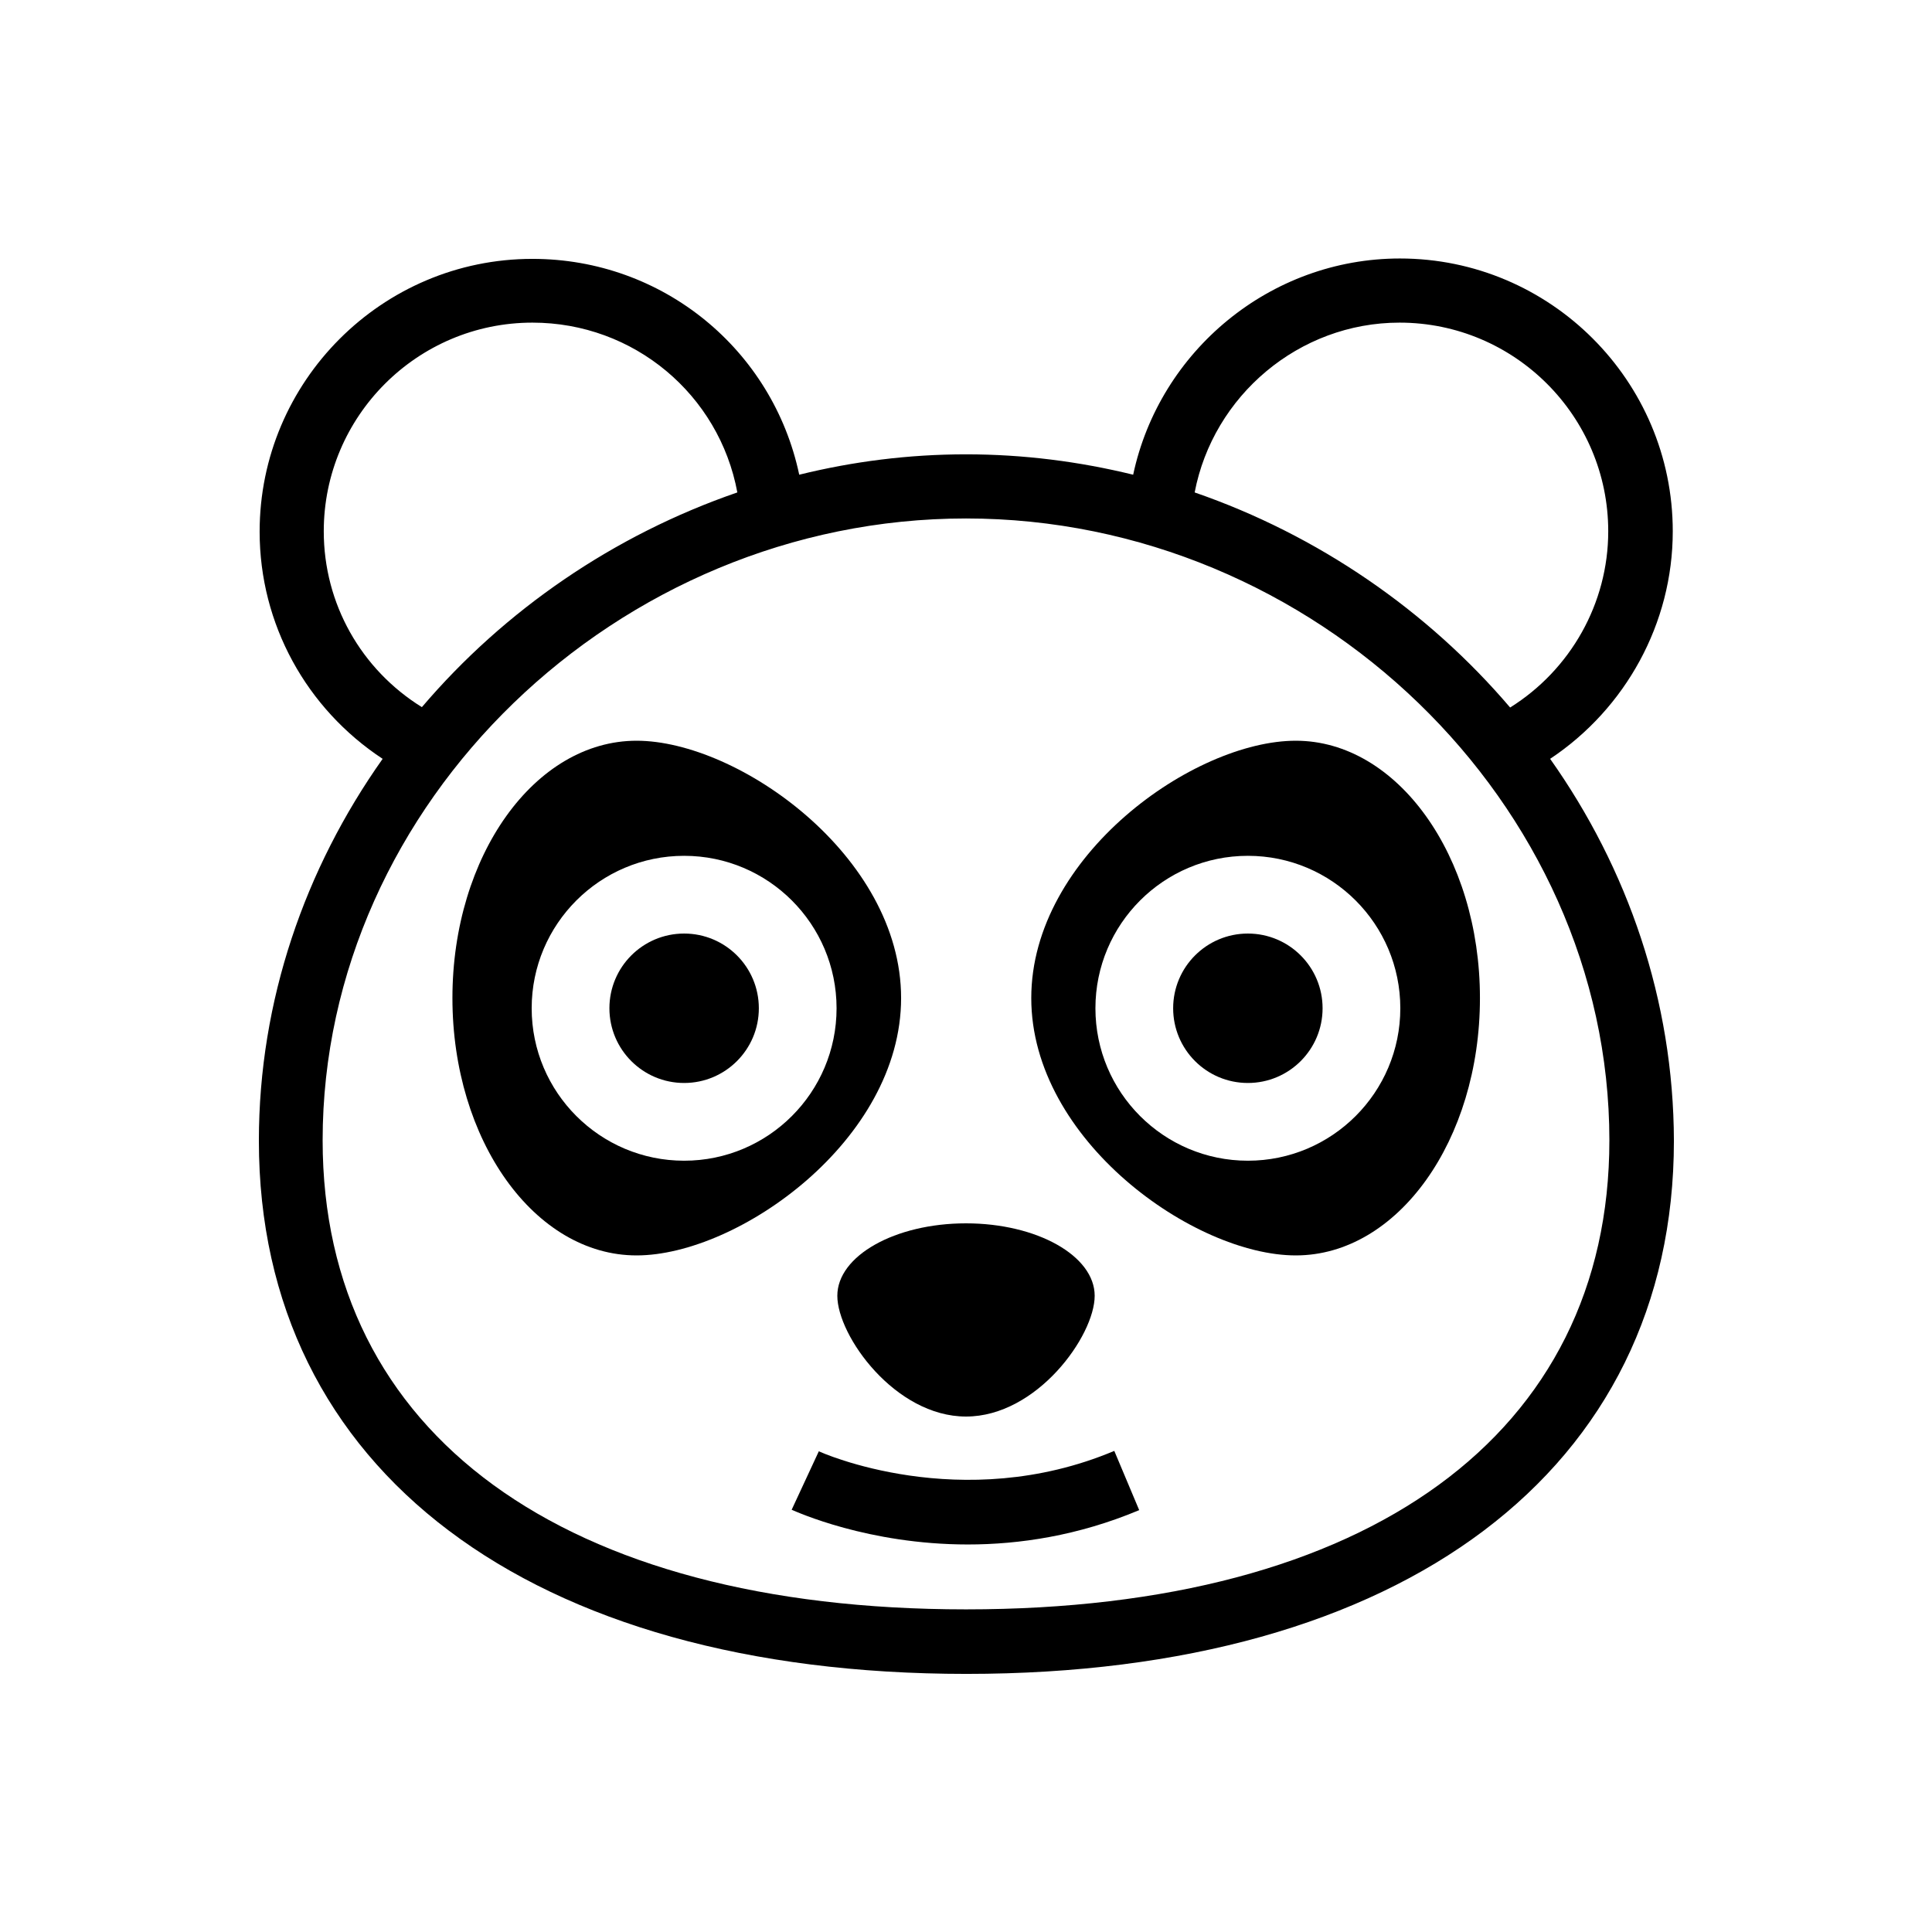
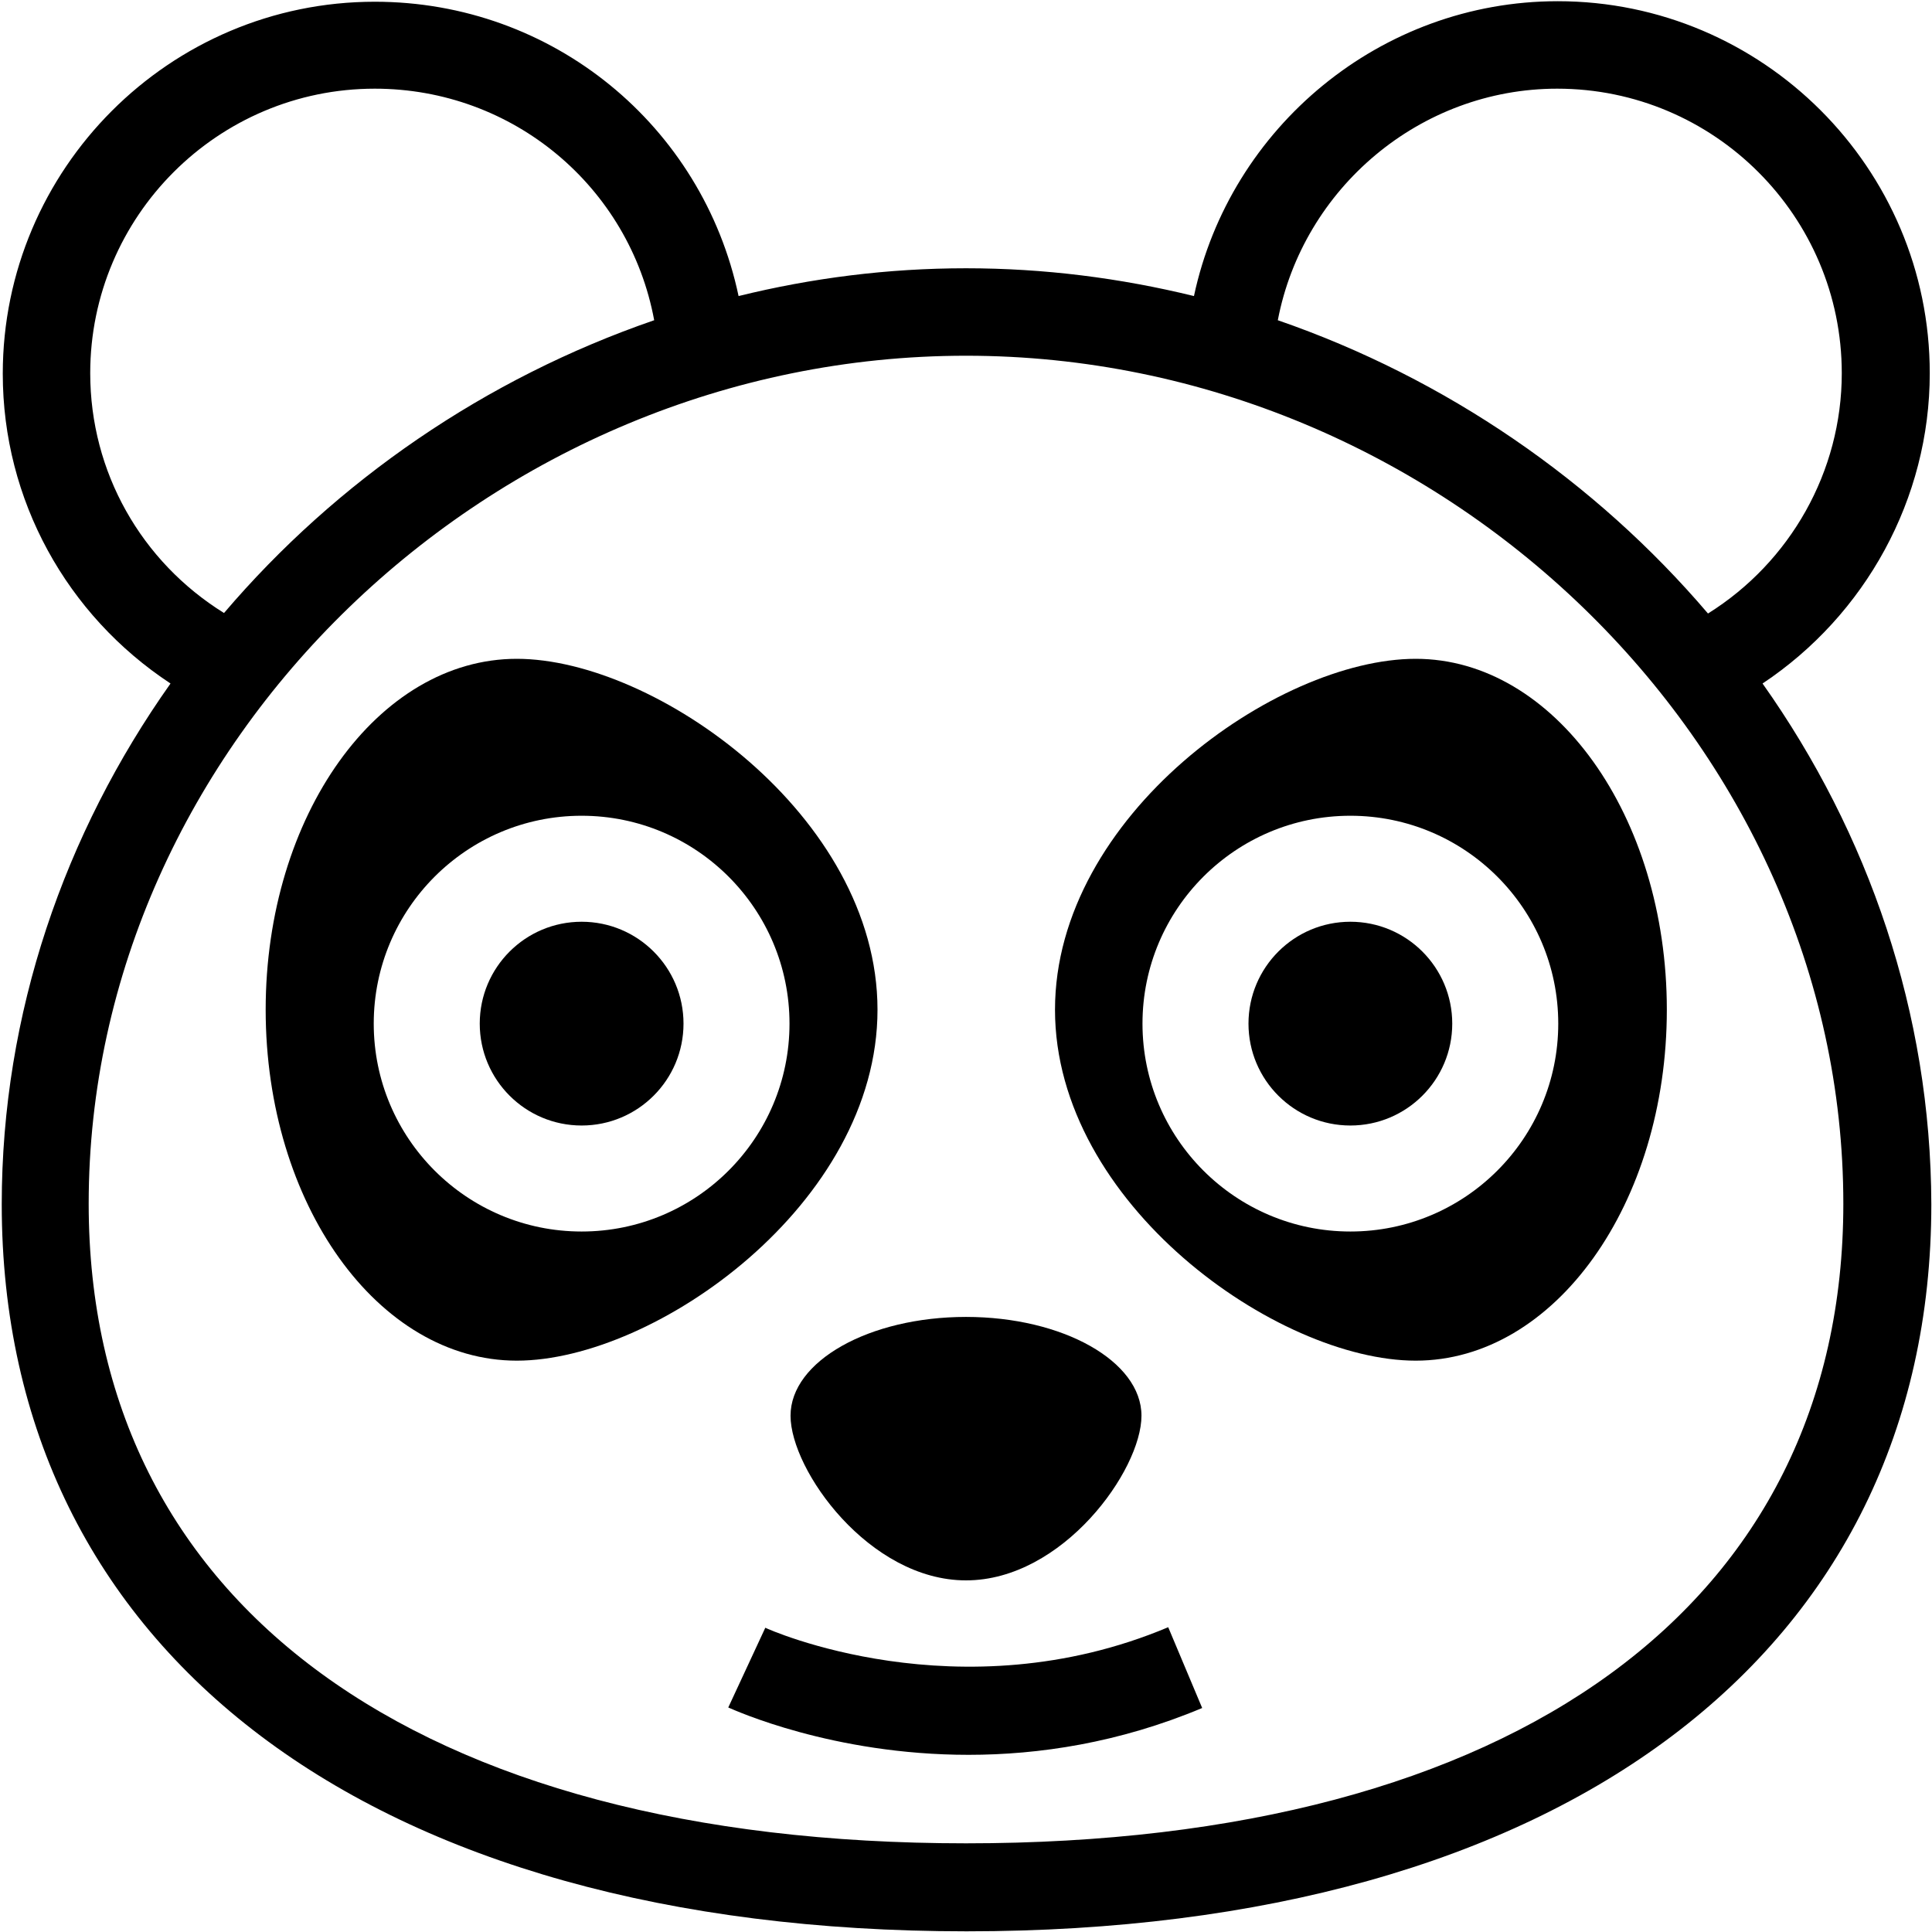
- <svg xmlns="http://www.w3.org/2000/svg" width="1200pt" height="1200pt" version="1.1" viewBox="0 0 1200 1200">
+ <svg xmlns="http://www.w3.org/2000/svg" width="1200pt" height="1200pt" version="1.1" viewBox="160 160 880 880">
  <path d="m962.81 471.33c46.875-31.172 76.172-84.141 76.172-141.33 0-93.516-76.172-169.45-169.45-169.45-80.625 0-149.3 57.422-165.7 134.3-33.516-8.203-68.203-12.656-103.83-12.656s-70.312 4.453-103.59 12.656c-16.406-77.578-84.609-134.06-165.7-134.06-93.516 0-169.45 76.172-169.45 169.45 0 57.422 29.062 109.92 76.406 141.09-48.281 68.203-76.875 150.23-76.875 237.19 0 204.38 168.28 331.17 439.45 331.17s439.45-127.03 439.45-331.17c-0.234-87.188-28.594-168.98-76.875-237.19zm-93.516-270.94c71.484 0 129.61 58.125 129.61 129.61 0 44.766-23.438 86.016-60.938 109.45-51.328-60.234-119.3-107.11-195.94-133.59 11.484-60 64.688-105.47 127.27-105.47zm-668.2 129.61c0-71.484 58.125-129.61 129.61-129.61 63.047 0 116.02 44.766 127.27 105.47-76.875 26.484-144.61 73.125-195.94 133.36-37.734-23.438-60.938-64.219-60.938-109.22zm398.91 669.61c-250.08 0-399.61-108.98-399.61-291.33 0-209.3 183.05-386.25 399.61-386.25s399.61 176.95 399.61 386.25c0 182.34-149.53 291.33-399.61 291.33z" />
  <path d="m471.33 626.25c0 25.629-20.777 46.406-46.406 46.406s-46.406-20.777-46.406-46.406 20.777-46.406 46.406-46.406 46.406 20.777 46.406 46.406z" />
  <path d="m559.69 619.92c0-88.359-101.25-159.84-164.3-159.84-63.281 0-114.38 71.484-114.38 159.84s51.094 159.84 114.38 159.84c63.047 0 164.3-71.484 164.3-159.84zm-134.77 101.02c-52.266 0-94.688-42.422-94.688-94.688s42.422-94.688 94.688-94.688 94.688 42.422 94.688 94.688-42.422 94.688-94.688 94.688z" />
  <path d="m821.48 626.25c0 25.629-20.777 46.406-46.406 46.406s-46.406-20.777-46.406-46.406 20.777-46.406 46.406-46.406 46.406 20.777 46.406 46.406z" />
  <path d="m804.84 460.08c-63.281 0-164.3 71.484-164.3 159.84s101.25 159.84 164.3 159.84c63.281 0 114.38-71.484 114.38-159.84s-51.328-159.84-114.38-159.84zm-29.766 260.86c-52.266 0-94.688-42.422-94.688-94.688s42.422-94.688 94.688-94.688 94.688 42.422 94.688 94.688-42.422 94.688-94.688 94.688z" />
  <path d="m520.08 804.84c0 24.844 35.859 75 79.922 75s79.922-50.156 79.922-75-35.859-45-79.922-45-79.922 20.156-79.922 45z" />
  <path d="m508.59 901.41-16.875 36.328c2.812 1.172 47.344 21.562 109.45 21.562 31.875 0 68.438-5.391 106.41-21.328l-15.469-36.797c-95.156 40.078-182.81 0.703-183.52 0.234z" />
</svg>
